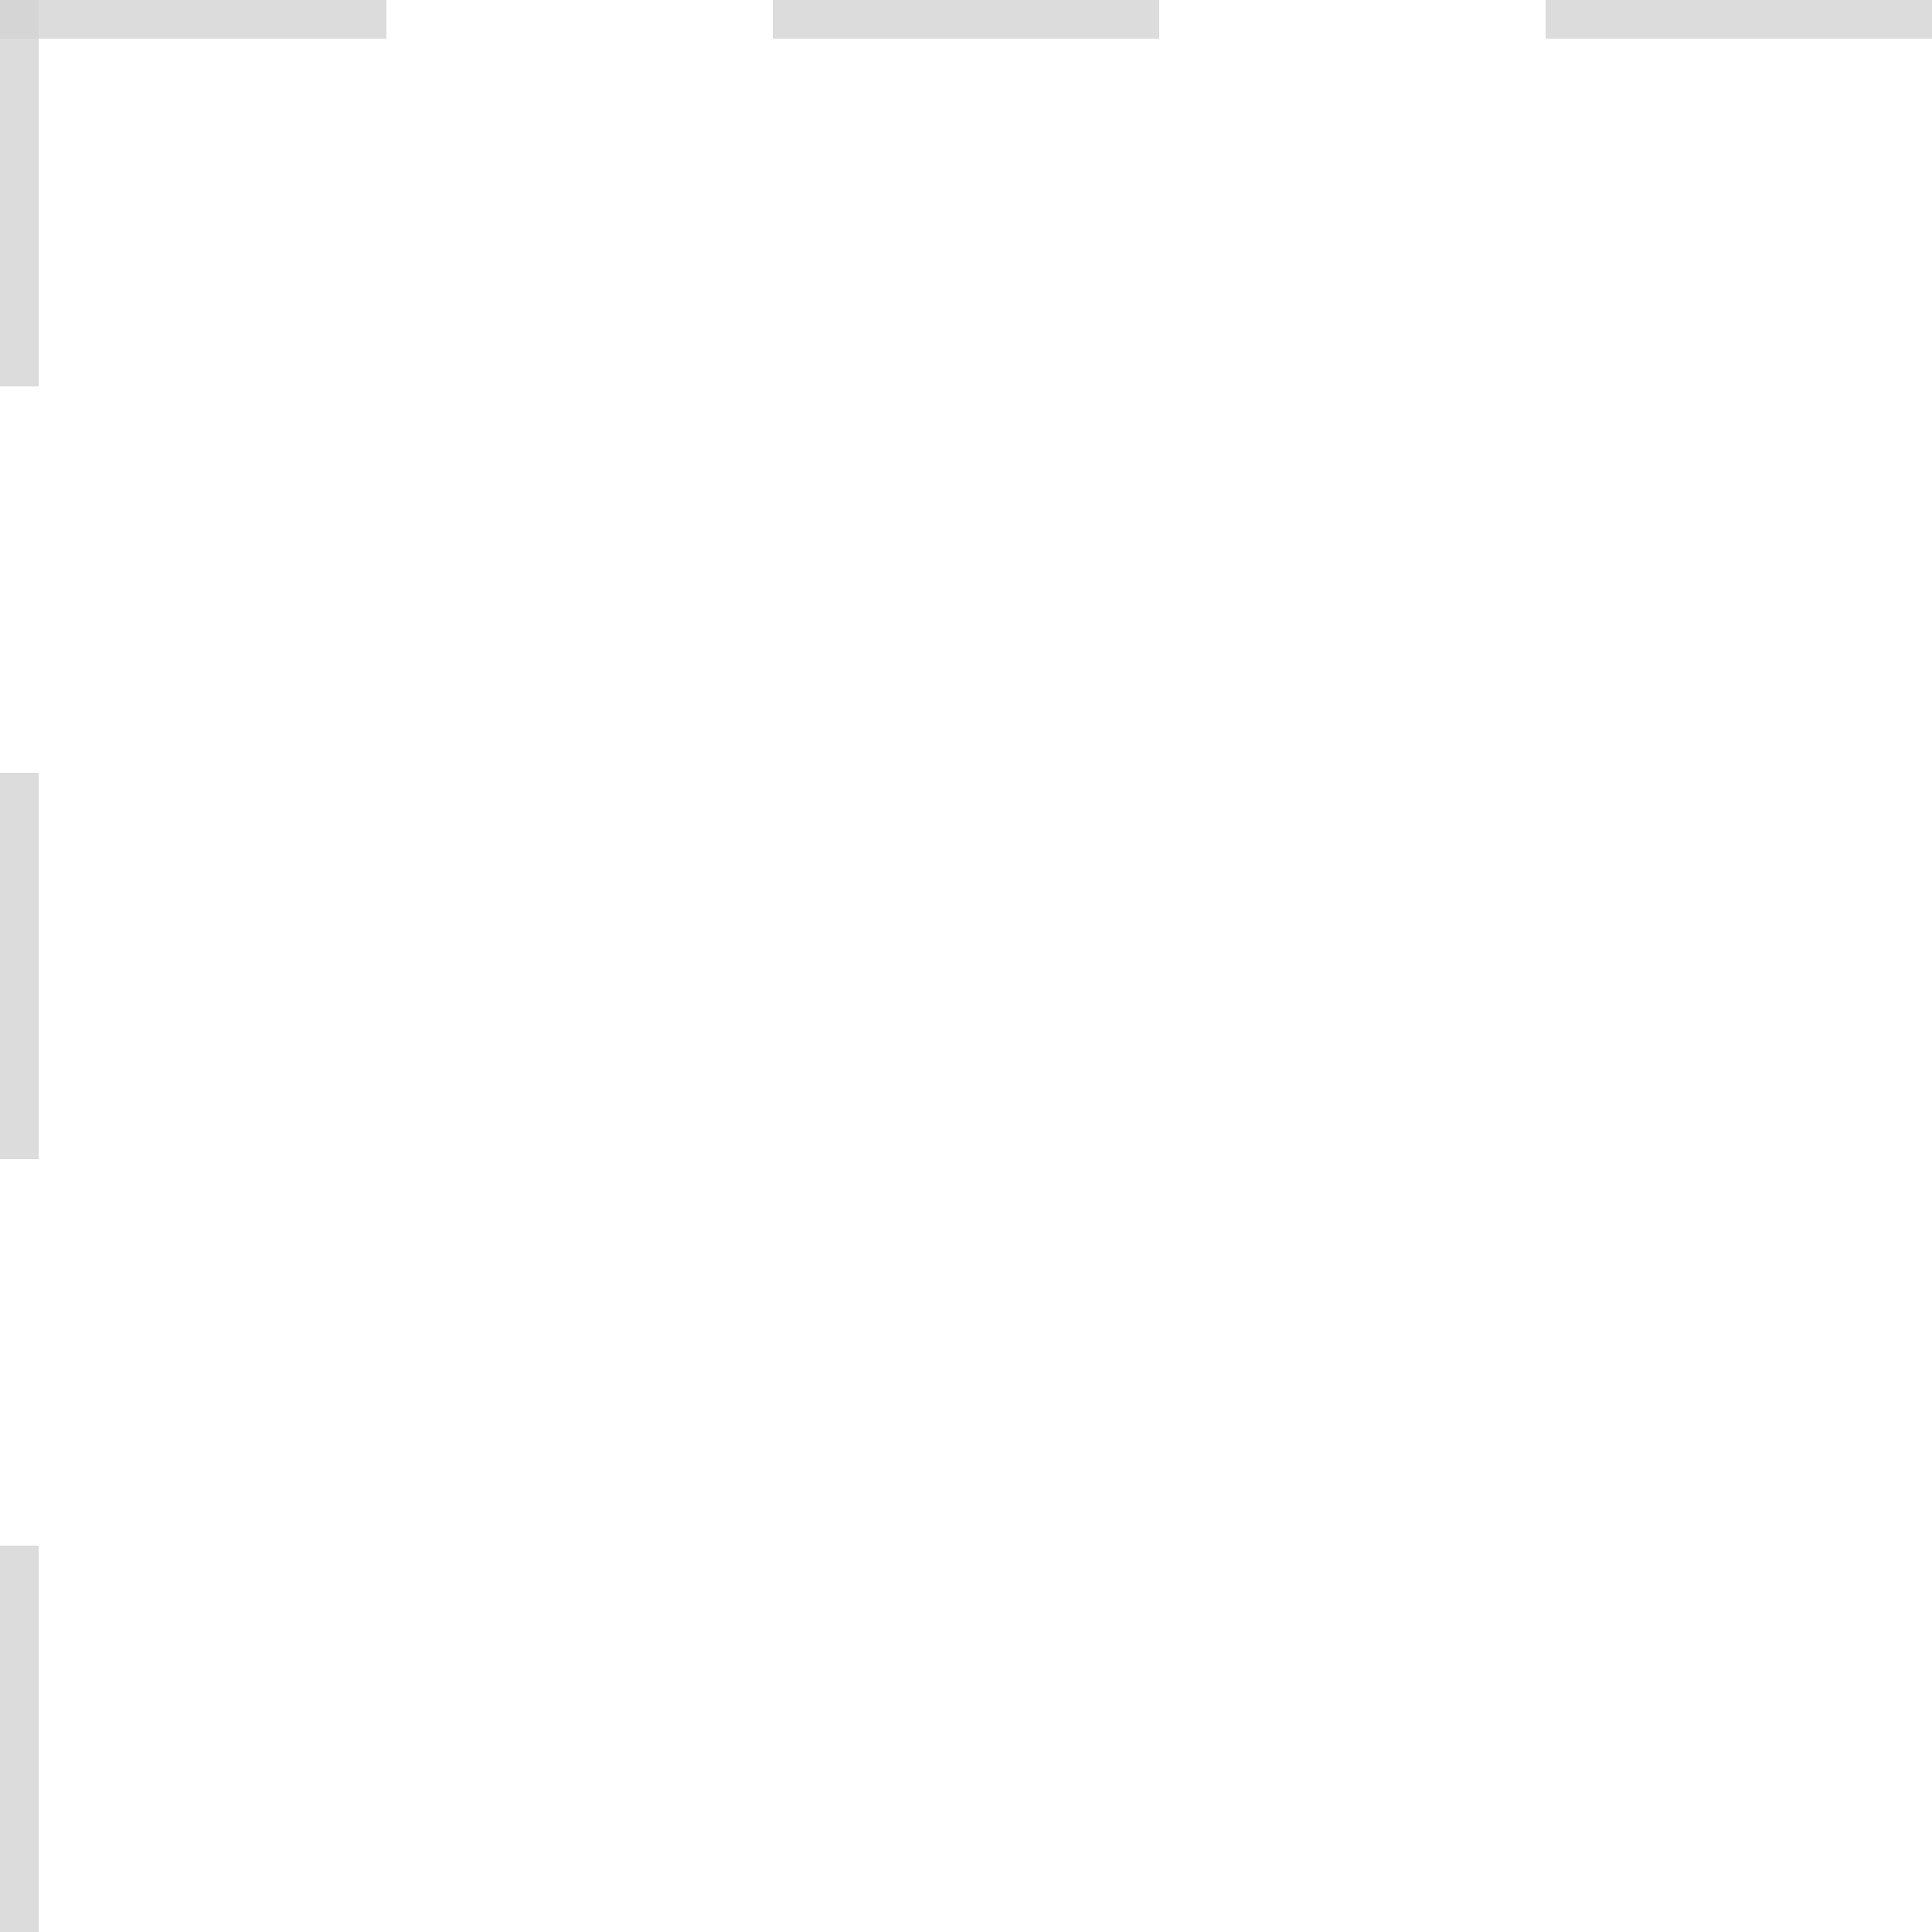
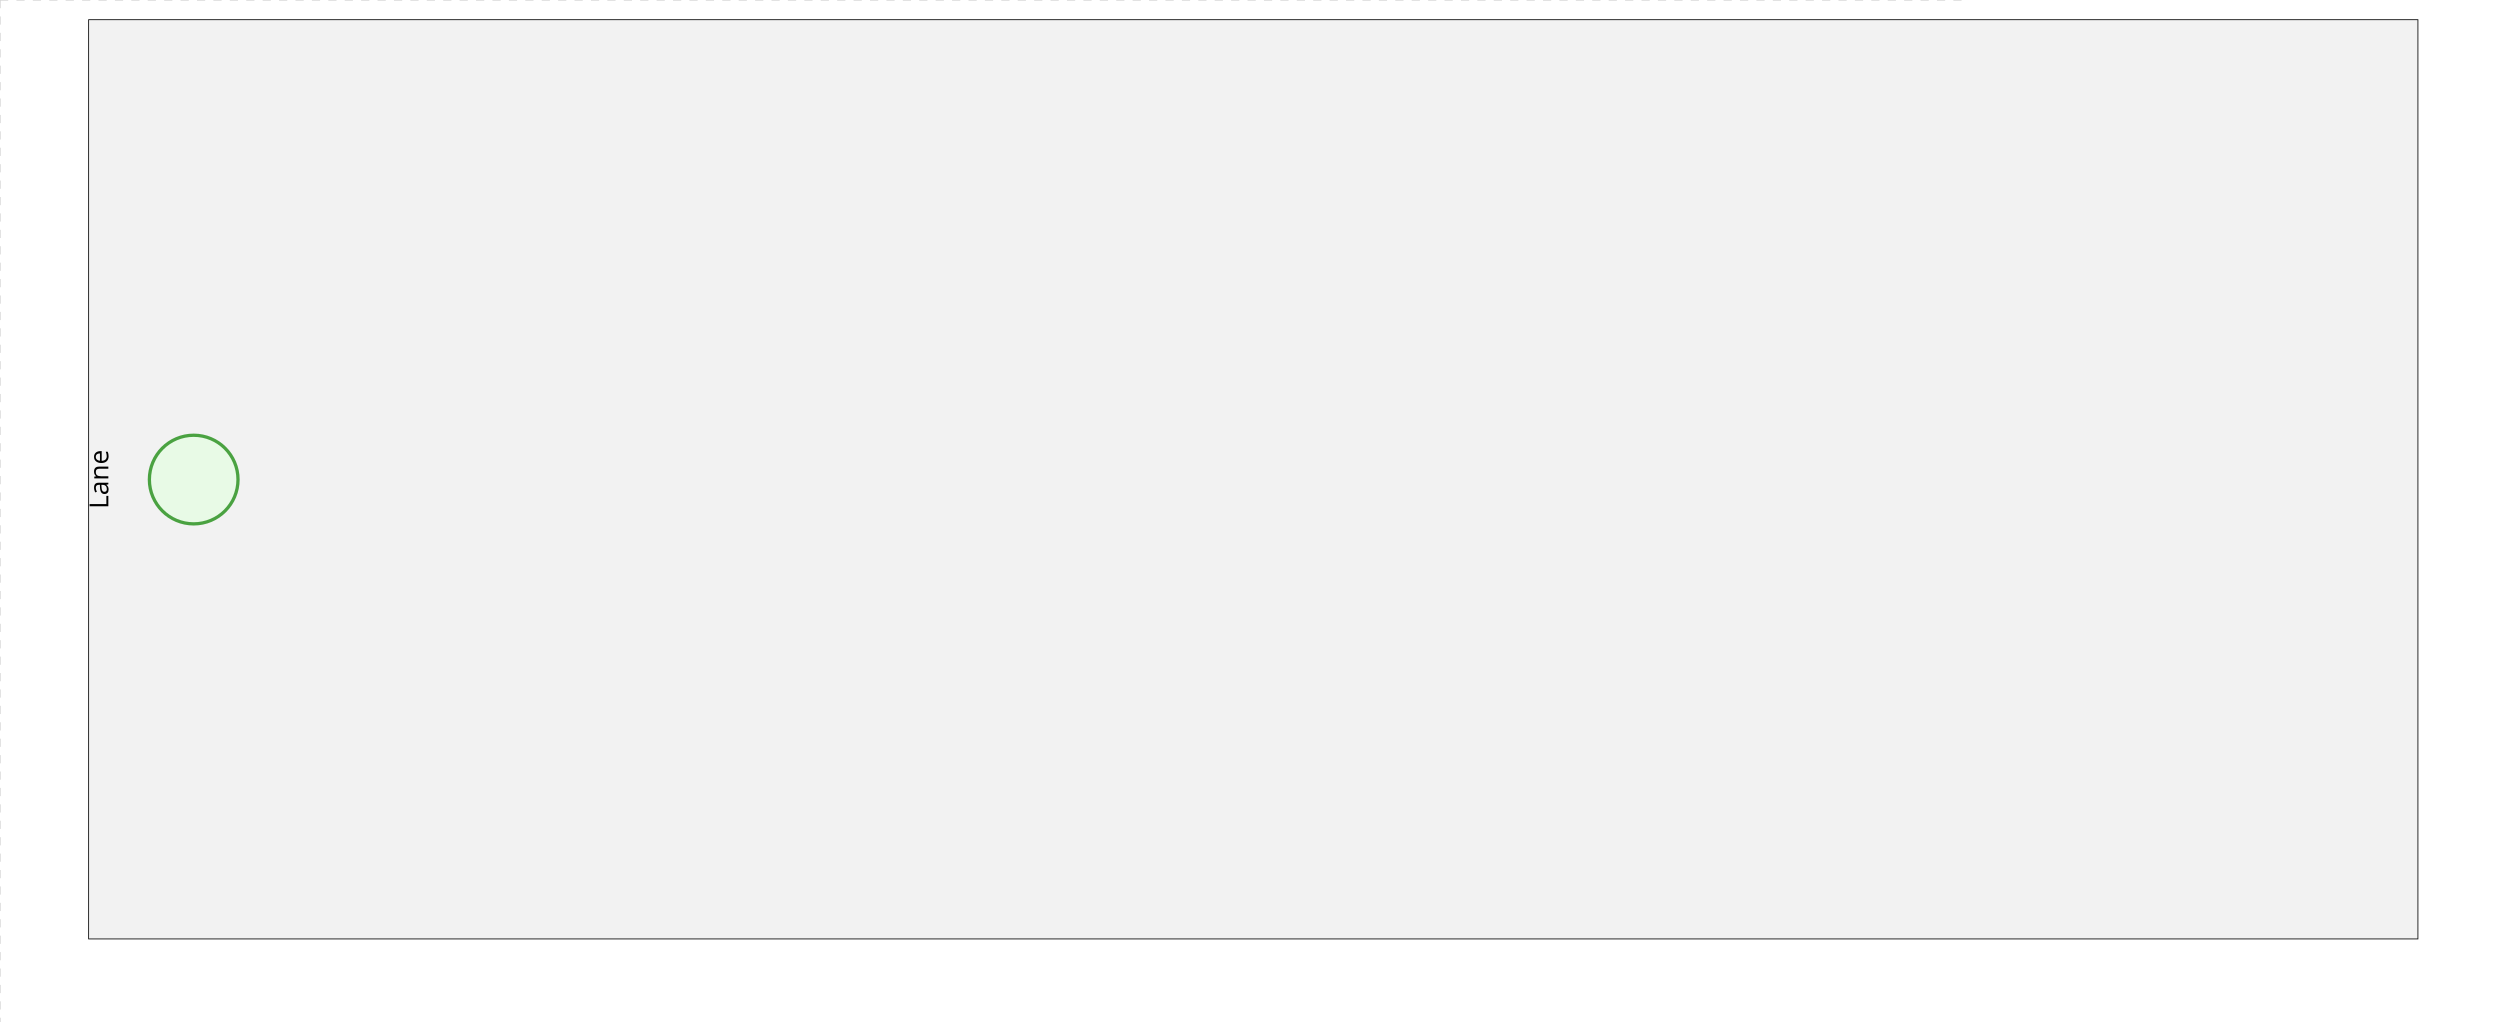
- <svg xmlns="http://www.w3.org/2000/svg" version="1.1" width="25" height="25" viewBox="0 0 25 25">
+ <svg xmlns="http://www.w3.org/2000/svg" version="1.1" width="1523" height="622" viewBox="0 0 1523 622">
  <defs />
  <g transform="matrix(1,0,0,1,0,0)">
    <g>
      <g>
        <g>
          <path fill="none" stroke="#d3d3d3" paint-order="fill stroke markers" d=" M 0 0 L 1200 0" stroke-miterlimit="10" stroke-opacity="0.8" stroke-dasharray="5" />
        </g>
        <g>
          <path fill="none" stroke="#d3d3d3" paint-order="fill stroke markers" d=" M 0 0 L 0 800" stroke-miterlimit="10" stroke-opacity="0.8" stroke-dasharray="5" />
        </g>
      </g>
+       <g id="_20231636-A6E4-49DB-B968-86FD548D69C5" bpmn2nodeid="_20231636-A6E4-49DB-B968-86FD548D69C5" transform="matrix(1,0,0,1,54,12)">
+         <g>
+           <path fill="none" stroke="none" />
+         </g>
+         <g transform="matrix(1,0,0,1,0,0)">
+           <path fill="#f2f2f2" stroke="none" id="_20231636-A6E4-49DB-B968-86FD548D69C5?shapeType=BACKGROUND" paint-order="stroke fill markers" d=" M 0 0 L 1419 0 L 1419 560 L 0 560 L 0 0 Z Z" />
+         </g>
+         <g transform="matrix(1,0,0,1,0,0)">
+           <path fill="none" stroke="rgb(0,0,0)" id="_20231636-A6E4-49DB-B968-86FD548D69C5?shapeType=BORDER&amp;renderType=STROKE" paint-order="fill stroke markers" d=" M 0 0 L 1419 0 L 1419 560 L 0 560 L 0 0 Z Z" stroke-miterlimit="10" stroke-width="0.5" stroke-dasharray="" />
+         </g>
+         <g transform="matrix(-1.8369701987210297e-16,-1,1,-1.8369701987210297e-16,0,298)">
+           <text fill="#000000" stroke="none" font-family="Open Sans" font-size="12pt" font-style="normal" font-weight="normal" text-decoration="normal" x="18" y="12" text-anchor="middle" dominant-baseline="alphabetic">Lane</text>
+         </g>
+         <g id="_60E9D4B5-29A3-4FC6-90AB-87C26AABFDF7" bpmn2nodeid="_60E9D4B5-29A3-4FC6-90AB-87C26AABFDF7" transform="matrix(1,0,0,1,36,252.1486)">
+           <g>
+             <path fill="none" stroke="none" />
+           </g>
+           <g transform="matrix(0.125,0,0,0.125,0,0)">
+             <g transform="matrix(1,0,0,1,0,0)">
+               <path fill="#e8fae6" stroke="none" id="_60E9D4B5-29A3-4FC6-90AB-87C26AABFDF7?shapeType=BACKGROUND" paint-order="stroke fill markers" d=" M 0 0 M 444 224 C 444 263.9 434.2 300.8 414.4 334.5 C 394.7 368.2 368 394.9 334.4 414.5 C 300.8 434.1 263.9 444 224 444 C 184.1 444 147.2 434.2 113.5 414.4 C 79.8 394.7 53.1 368 33.5 334.4 C 13.9 300.8 4 263.9 4 224 C 4 184.1 13.8 147.2 33.6 113.5 C 53.4 79.8 80.1 53.1 113.6 33.5 C 147.1 13.9 184.1 4 224 4 C 263.9 4 300.8 13.8 334.5 33.6 C 368.2 53.4 394.9 80.1 414.5 113.6 C 434.1 147.1 444 184.1 444 224 Z" />
+             </g>
+             <g>
+               <g transform="matrix(1,0,0,1,0,0)">
+                 <g transform="matrix(1,0,0,1,0,0)">
+                   <path fill="rgb(74,162,65)" stroke="none" id="_60E9D4B5-29A3-4FC6-90AB-87C26AABFDF7?shapeType=BORDER&amp;renderType=FILL" paint-order="stroke fill markers" d=" M 0 0 M 224 0 C 100.3 0 0 100.3 0 224 C 0 347.7 100.3 448 224 448 C 347.7 448 448 347.7 448 224 C 448 100.3 347.7 0 224 0 Z M 0 0 M 224 432 C 109.1 432 16 338.9 16 224 C 16 109.1 109.1 16 224 16 C 338.9 16 432 109.1 432 224 C 432 338.9 338.9 432 224 432 Z" />
+                 </g>
+               </g>
+             </g>
+           </g>
+           <g transform="matrix(1,0,0,1,28,61)" />
+         </g>
+       </g>
+       <g transform="matrix(1,0,0,1,54,12)" />
+       <g transform="matrix(1,0,0,1,90,264.1486)" />
    </g>
  </g>
</svg>
